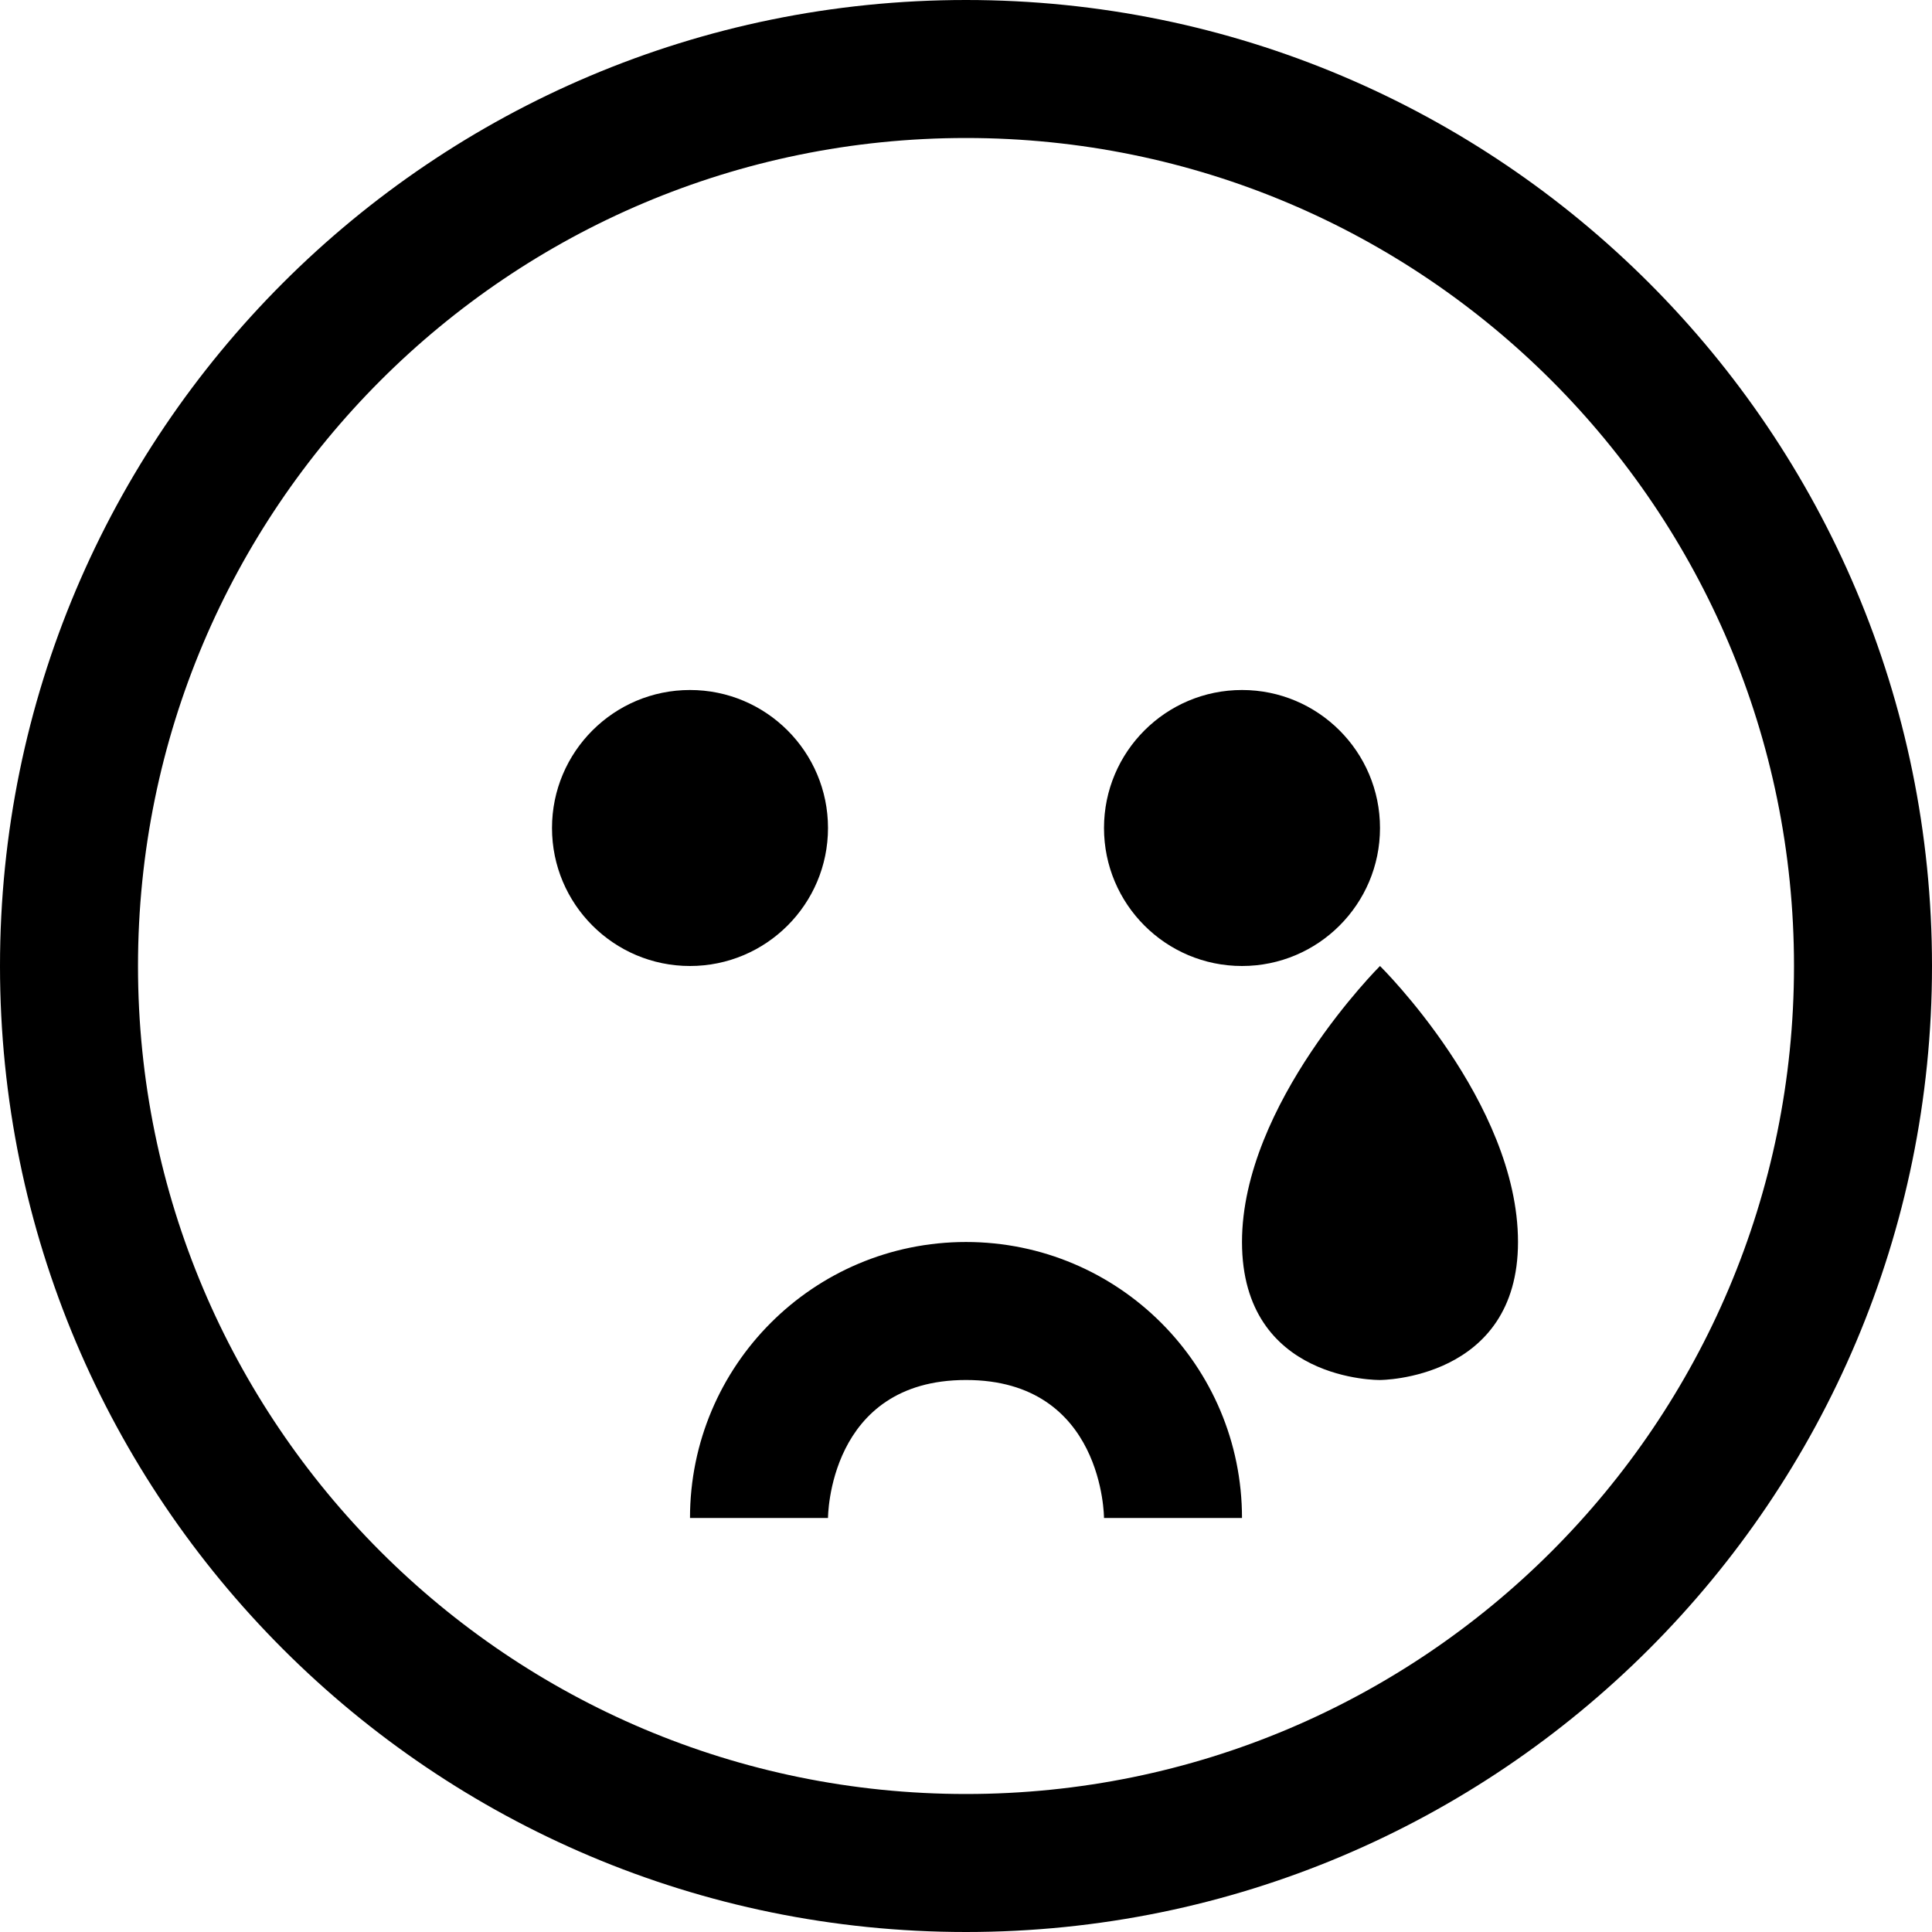
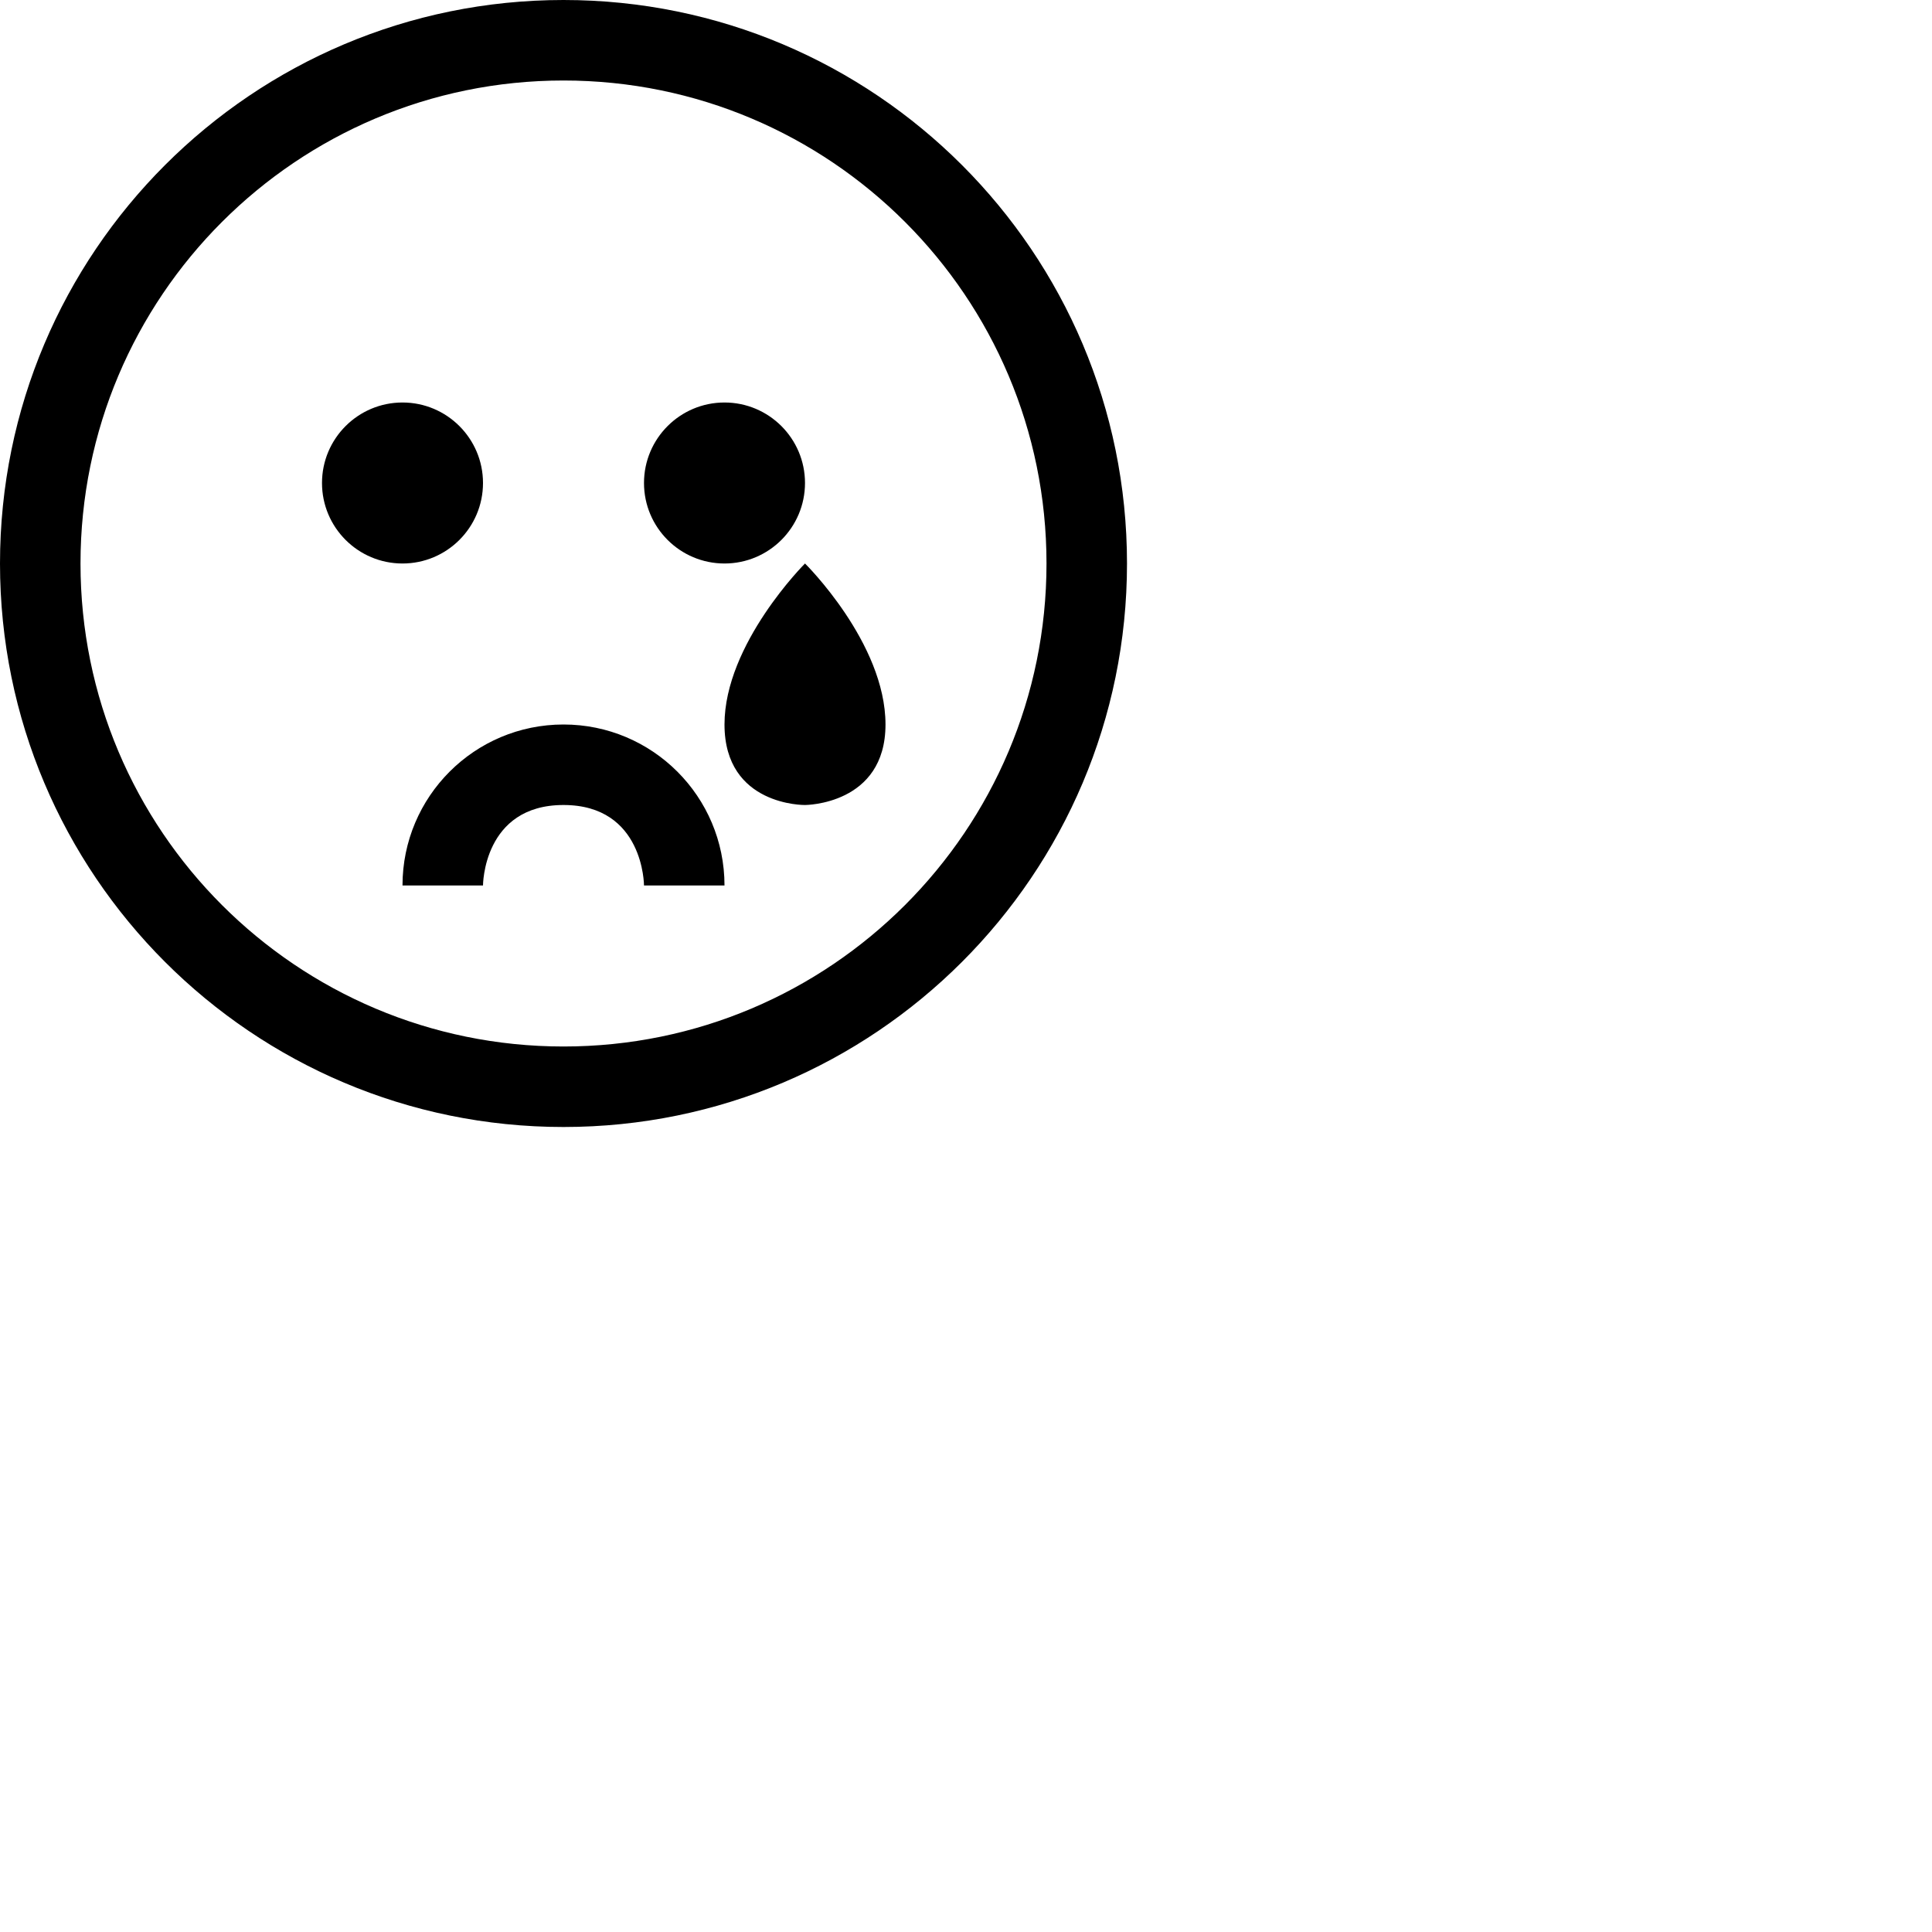
- <svg xmlns="http://www.w3.org/2000/svg" width="14px" height="14px" viewBox="0 0 14 14" version="1.1">
+ <svg xmlns="http://www.w3.org/2000/svg" width="24px" height="24px" viewBox="0 0 24 24" version="1.1">
  <defs />
  <g id="people" stroke="none" stroke-width="1" fill="none" fill-rule="evenodd">
    <g id="cry" fill="#000000">
      <path d="M7,13 C10.314,13 13,10.314 13,7 C13,3.686 10.314,1 7,1 C3.686,1 1,3.686 1,7 C1,10.314 3.686,13 7,13 Z M7,14 C3.134,14 0,10.866 0,7 C0,3.134 3.134,0 7,0 C10.866,0 14,3.134 14,7 C14,10.866 10.866,14 7,14 Z M9,11 C9,9.895 8.105,9 7,9 C5.895,9 5,9.895 5,11 C5,11 6,11 6,11 C6,11 6,10 7,10 C8,10 8,11 8,11 L9,11 Z M10,10 C10,10 9,10.015 9,9 C9,7.997 10,7 10,7 C10,7 11,7.985 11,9 C11,10 10,10 10,10 Z M9,7 C9.552,7 10,6.552 10,6 C10,5.448 9.552,5 9,5 C8.448,5 8,5.448 8,6 C8,6.552 8.448,7 9,7 Z M5,7 C5.552,7 6,6.552 6,6 C6,5.448 5.552,5 5,5 C4.448,5 4,5.448 4,6 C4,6.552 4.448,7 5,7 Z" id="Shape" />
    </g>
  </g>
</svg>
